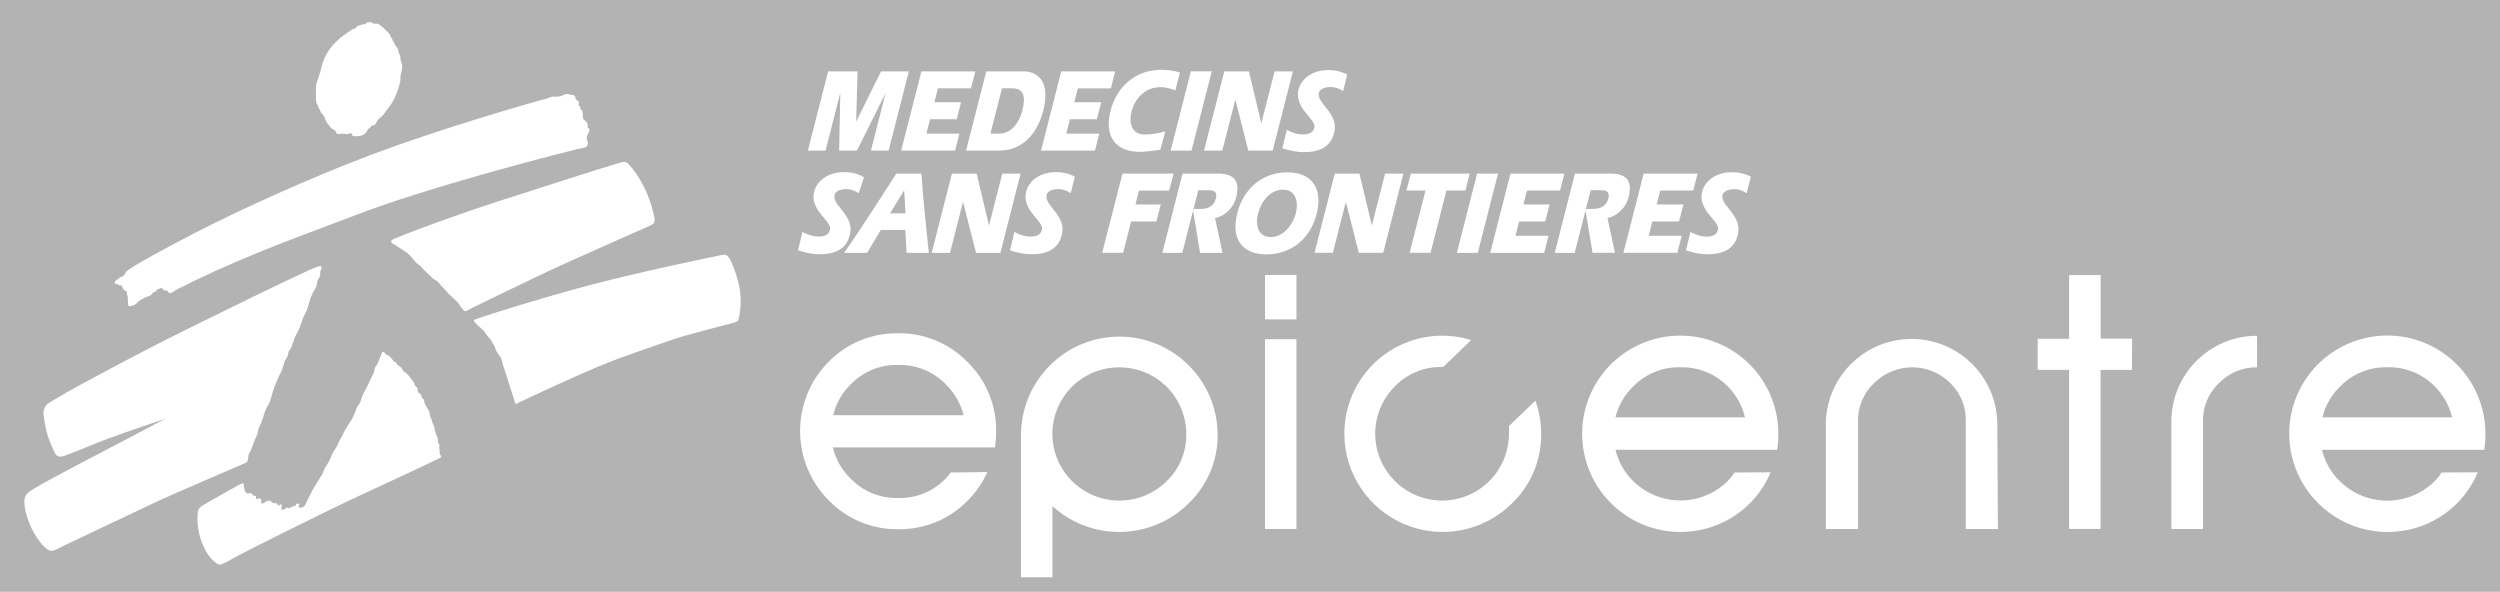
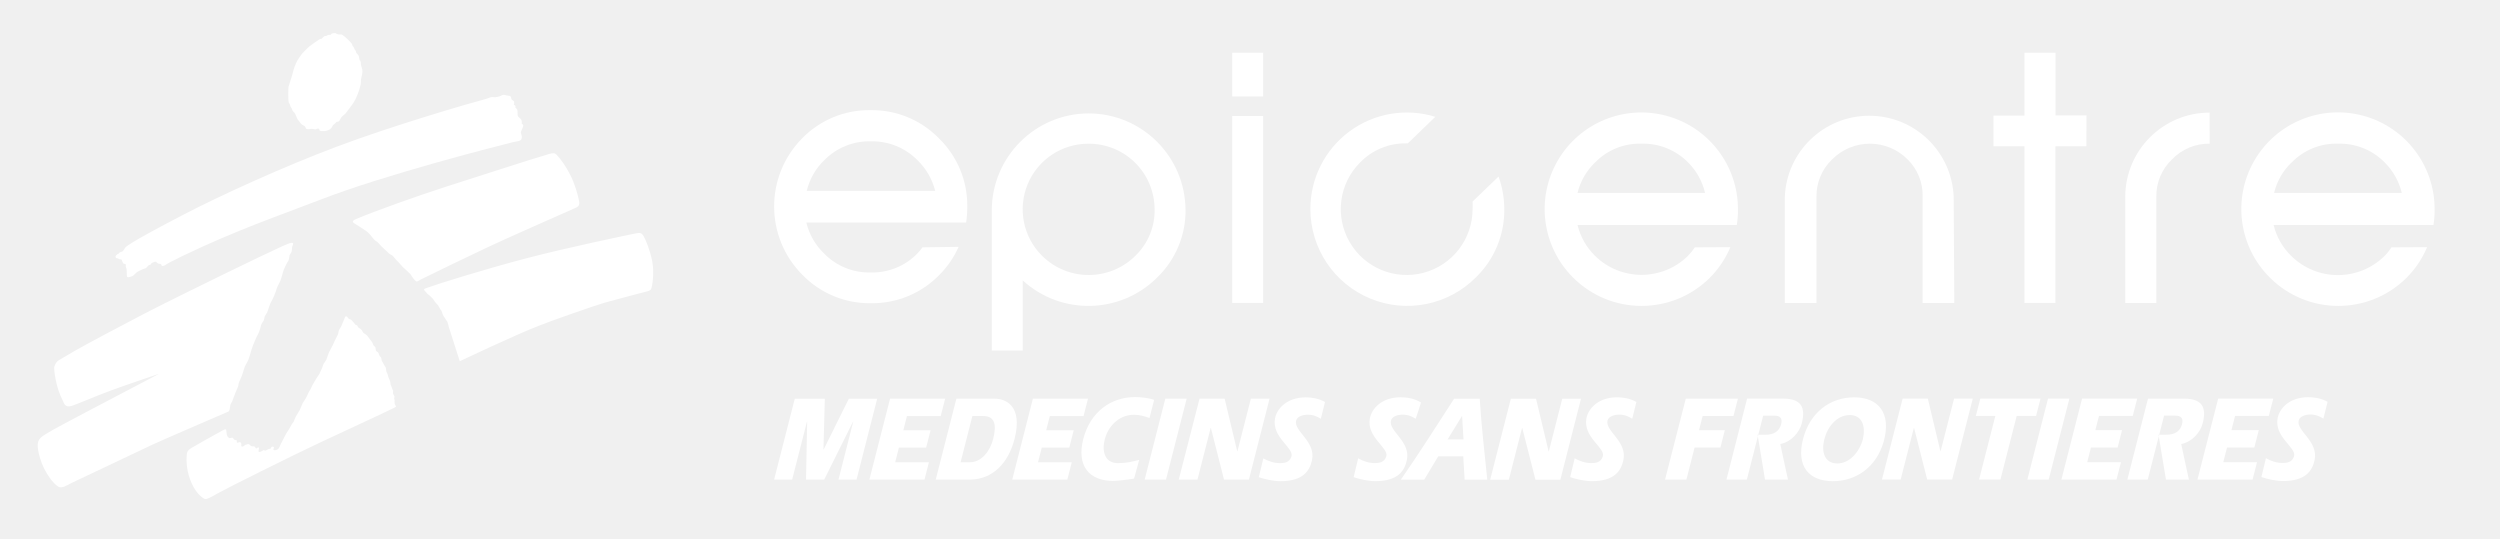
- <svg xmlns="http://www.w3.org/2000/svg" width="134.289mm" height="31.787mm" viewBox="0 0 134.289 31.787" version="1.1" id="svg5" xml:space="preserve">
+ <svg xmlns="http://www.w3.org/2000/svg" width="147.016mm" height="31.639mm" viewBox="0 0 147.016 31.639" version="1.1" id="svg5" xml:space="preserve">
  <defs id="defs2">
    <style id="style236">.cls-1{fill:#191919;}.cls-2{fill:#2d559e;}</style>
  </defs>
-   <g id="layer1" transform="translate(-44.07339,-128.5536)">
-     <rect style="fill:#b3b3b3;stroke-width:0" id="rect234" width="134.289" height="31.787" x="44.073" y="128.554" ry="0" />
-     <g id="g460" transform="translate(-29.21577,12.90014)">
-       <path fill="#ee0000" d="m 85.172,142.23 c 0.286,-0.169 0.93,-0.512 1.007,-0.559 0.123,-0.074 0.197,-0.064 0.201,-0.026 0.016,0.146 0.012,0.454 0.198,0.517 0.054,0.018 0.193,-0.047 0.218,-0.01 0.068,0.101 0.072,0.083 0.09,0.112 0.021,0.037 0.114,0.016 0.134,0.035 0.052,0.047 -0.004,0.109 0.026,0.142 0.048,0.051 0.138,-0.033 0.184,-0.023 0.084,0.016 0.104,0.11 0.09,0.171 -0.023,0.099 0.038,0.175 0.2,0.04 0.085,-0.071 0.09,-0.035 0.163,-0.071 0.043,-0.021 0.115,-0.019 0.146,0.012 0.031,0.03 0.079,0.084 0.125,0.101 0.068,0.025 0.14,-5.5e-4 0.182,0.017 0.063,0.025 0.065,0.118 0.119,0.125 0.053,0.008 0.108,-0.096 0.143,-0.064 0.097,0.091 -0.082,0.248 0.042,0.283 0.067,0.019 0.094,-0.034 0.148,-0.042 0.054,-0.008 0.085,-0.072 0.131,-0.072 0.046,0 0.08,0.055 0.138,0.023 0.048,-0.026 0.086,-0.045 0.13,-0.071 0.065,-0.039 0.133,-0.02 0.17,-0.051 0.046,-0.037 0.012,-0.138 0.146,-0.113 0.139,0.026 -0.022,0.153 0.039,0.205 0.047,0.04 0.162,10e-4 0.199,-0.012 0.076,-0.025 0.145,-0.117 0.17,-0.18 0.031,-0.077 0.147,-0.331 0.192,-0.399 0.046,-0.07 0.162,-0.338 0.223,-0.431 0.062,-0.091 0.307,-0.484 0.331,-0.544 0.023,-0.062 0.111,-0.146 0.134,-0.192 0.023,-0.046 0.073,-0.2 0.135,-0.323 0.062,-0.122 0.23,-0.368 0.246,-0.414 0.015,-0.046 0.145,-0.345 0.191,-0.438 0.046,-0.092 0.208,-0.303 0.246,-0.403 0.038,-0.1 0.145,-0.311 0.145,-0.311 l 0.115,-0.192 c 0,0 0.038,-0.085 0.092,-0.2 0.054,-0.116 0.215,-0.361 0.262,-0.446 0.046,-0.085 0.176,-0.261 0.176,-0.261 l 0.1,-0.222 0.077,-0.169 c 0,0 0.062,-0.2 0.092,-0.254 0.03,-0.053 0.138,-0.184 0.169,-0.253 0.03,-0.07 0.123,-0.377 0.169,-0.469 0.046,-0.092 0.268,-0.491 0.292,-0.568 0.023,-0.076 0.253,-0.491 0.276,-0.575 0.023,-0.085 0.031,-0.2 0.061,-0.255 0.031,-0.053 0.123,-0.192 0.139,-0.23 0.015,-0.038 0.169,-0.407 0.192,-0.46 0.023,-0.054 0.039,-0.154 0.1,-0.154 0.061,0 0.105,0.067 0.146,0.123 0.046,0.066 0.138,0.054 0.192,0.107 0.054,0.054 0.23,0.246 0.238,0.277 0.006,0.031 0.107,0.039 0.13,0.069 0.023,0.031 0.039,0.108 0.069,0.123 0.031,0.015 0.185,0.122 0.215,0.169 0.031,0.046 0.069,0.139 0.108,0.169 0.038,0.031 0.215,0.139 0.237,0.184 0.023,0.046 0.277,0.353 0.307,0.407 0.031,0.054 0.054,0.146 0.077,0.185 0.023,0.038 0.115,0.092 0.123,0.13 0.006,0.039 0.015,0.177 0.038,0.215 0.023,0.039 0.13,0.085 0.145,0.123 0.016,0.038 0.062,0.184 0.085,0.208 0.023,0.023 0.068,0.054 0.084,0.084 0.016,0.031 0.032,0.201 0.054,0.23 0.023,0.031 0.1,0.162 0.122,0.215 0.023,0.053 0.101,0.153 0.116,0.192 0.015,0.038 0.023,0.193 0.038,0.245 0.016,0.054 0.085,0.169 0.092,0.201 0.008,0.03 0.024,0.122 0.024,0.122 l 0.061,0.146 c 0,0 0.069,0.145 0.069,0.2 0,0.053 0.015,0.115 0.023,0.153 0.008,0.039 0.069,0.138 0.069,0.169 0,0.031 0.085,0.208 0.085,0.208 0,0 -0.016,0.153 0,0.192 0.015,0.038 0.084,0.145 0.084,0.184 0,0.039 -0.023,0.139 -0.023,0.139 l 0.038,0.062 c 0,0 -0.023,0.084 -0.008,0.114 0.015,0.03 -0.016,0.1 0.008,0.123 0.023,0.023 0.084,0.186 0.084,0.186 -0.046,0.054 -3.25,1.535 -4.623,2.176 -1.979,0.924 -6.092,2.987 -6.53,3.24 -0.438,0.253 -0.714,0.399 -0.82,0.345 -0.243,-0.126 -0.638,-0.476 -0.909,-1.229 -0.229,-0.634 -0.23,-1.162 -0.211,-1.427 0.015,-0.203 -8.42e-4,-0.355 0.306,-0.532 0.107,-0.062 0.672,-0.379 0.958,-0.548 z m -5.696,-11.344 c -0.016,-0.035 -0.034,-0.095 0.012,-0.138 0.045,-0.044 0.108,-0.103 0.162,-0.116 0.046,-0.012 0.025,-0.091 0.171,-0.112 0.118,-0.017 0.181,-0.16 0.235,-0.253 0.034,-0.06 0.261,-0.21 0.467,-0.337 0.399,-0.248 1.365,-0.791 3.17,-1.729 2.387,-1.24 6.3,-3.019 9.584,-4.254 3.533,-1.329 8.325,-2.723 9.369,-2.996 0.109,-0.028 0.215,-0.091 0.308,-0.107 0.092,-0.016 0.184,0.03 0.399,-0.016 0.215,-0.045 0.246,-0.107 0.323,-0.122 0.077,-0.016 0.184,0.015 0.23,0.03 0.046,0.016 0.184,0.016 0.23,0.046 0.046,0.03 0.061,0.077 0.061,0.138 0,0.061 0.092,0.123 0.092,0.123 0,0 0.08,0.038 0.092,0.092 0.012,0.053 -0.016,0.199 -0.016,0.199 0,0 0.07,-0.005 0.092,0.062 0.023,0.067 0,0.107 0,0.107 0,0 0.093,0.061 0.123,0.138 0.031,0.077 0,0.307 0.031,0.384 0.03,0.077 0.202,0.164 0.23,0.262 0.029,0.097 0.016,0.231 0.016,0.231 0,0 0.107,0.015 0.092,0.122 -0.015,0.108 -0.153,0.354 -0.153,0.415 0,0.062 0.092,0.231 0.061,0.353 -0.031,0.123 -0.092,0.138 -0.128,0.16 -0.037,0.022 -0.337,0.068 -0.471,0.102 -1.284,0.321 -8.033,2.052 -11.933,3.563 -2.505,0.97 -5.233,1.886 -8.693,3.548 -0.093,0.045 -0.319,0.162 -0.319,0.162 0,0 -0.286,0.149 -0.394,0.195 -0.107,0.046 -0.362,0.211 -0.362,0.211 0,0 -0.208,0.122 -0.231,-0.015 -0.015,-0.092 -0.105,-0.05 -0.189,-0.083 -0.071,-0.027 -0.114,-0.087 -0.135,-0.107 -0.046,-0.046 -0.19,0.032 -0.267,0.064 -0.077,0.03 -0.037,0.116 -0.146,0.127 -0.109,0.01 -0.166,0.192 -0.276,0.215 -0.11,0.022 -0.341,0.146 -0.461,0.2 -0.063,0.028 -0.179,0.157 -0.261,0.231 -0.08,0.071 -0.312,0.146 -0.388,0.115 -0.077,-0.031 -8.43e-4,-0.455 -0.088,-0.607 -0.034,-0.059 0,-0.13 -0.015,-0.176 -0.016,-0.046 -0.077,-0.038 -0.123,-0.054 -0.046,-0.016 -0.061,-0.093 -0.092,-0.139 -0.031,-0.046 -0.021,-0.097 -0.072,-0.135 -0.016,-0.012 -0.061,0.004 -0.093,0 -0.032,-0.004 -0.082,-0.052 -0.11,-0.059 -0.048,-0.013 -0.116,-0.005 -0.133,-0.04 z m 14.917,-2.143 c -0.16,-0.096 -0.105,-0.186 0.08,-0.265 1.143,-0.489 4.029,-1.517 5.682,-2.043 1.413,-0.448 5.314,-1.719 6.403,-2.032 0.26,-0.074 0.366,-0.072 0.482,0.051 0.294,0.313 0.581,0.734 0.851,1.258 0.25,0.483 0.464,1.181 0.549,1.62 0.062,0.321 -0.086,0.376 -0.261,0.455 -1.208,0.54 -4.187,1.845 -5.426,2.43 -1.21,0.572 -3.425,1.636 -4.175,2.014 -0.317,0.159 -0.264,0.225 -0.479,-0.021 -0.065,-0.073 -0.169,-0.245 -0.199,-0.292 -0.031,-0.047 -0.446,-0.415 -0.492,-0.461 -0.046,-0.046 -0.276,-0.323 -0.337,-0.368 -0.062,-0.046 -0.262,-0.323 -0.323,-0.354 -0.061,-0.03 -0.166,-0.08 -0.211,-0.126 -0.046,-0.046 -0.127,-0.143 -0.173,-0.173 -0.046,-0.031 -0.15,-0.139 -0.15,-0.139 l -0.142,-0.131 -0.123,-0.139 c 0,0 -0.108,-0.137 -0.184,-0.168 -0.077,-0.031 -0.184,-0.153 -0.215,-0.201 -0.031,-0.045 -0.277,-0.352 -0.4,-0.43 -0.162,-0.101 -0.322,-0.206 -0.48,-0.315 -0.062,-0.046 -0.144,-0.094 -0.277,-0.173 z m 4.396,4.208 c -0.119,-0.118 0.033,-0.135 0.169,-0.188 0.504,-0.194 3.51,-1.135 6.128,-1.824 2.607,-0.686 6.382,-1.469 6.942,-1.582 0.236,-0.049 0.326,-0.012 0.446,0.18 0.139,0.224 0.427,0.967 0.538,1.567 0.141,0.761 0.006,1.537 -0.061,1.721 -0.057,0.154 -0.27,0.165 -0.779,0.302 -0.305,0.084 -1.606,0.418 -2.14,0.573 -0.613,0.178 -3.523,1.196 -4.096,1.438 -1.389,0.53 -4.955,2.221 -4.955,2.221 l -0.686,-2.142 c 0,0 -0.077,-0.349 -0.123,-0.381 -0.046,-0.03 -0.123,-0.2 -0.169,-0.245 -0.046,-0.046 -0.107,-0.215 -0.107,-0.215 0,0 -0.046,-0.184 -0.092,-0.215 -0.046,-0.031 -0.157,-0.296 -0.203,-0.326 -0.047,-0.031 -0.151,-0.165 -0.196,-0.226 -0.047,-0.061 -0.073,-0.138 -0.15,-0.2 -0.076,-0.062 -0.173,-0.185 -0.234,-0.215 -0.062,-0.031 -0.113,-0.125 -0.231,-0.242 z m -6.262,-9.981 c -0.147,0.005 -0.276,0.004 -0.312,-0.04 -0.02,-0.025 0.001,-0.066 -0.034,-0.098 -0.037,-0.032 -0.109,-0.023 -0.133,-0.005 -0.023,0.017 -0.017,0.017 -0.069,0.034 -0.052,0.017 -0.248,-0.052 -0.317,-0.029 -0.069,0.024 -0.216,0.03 -0.265,0.006 -0.05,-0.025 -0.058,-0.16 -0.144,-0.197 -0.045,-0.019 -0.19,-0.098 -0.236,-0.178 -0.046,-0.081 -0.167,-0.201 -0.193,-0.258 -0.026,-0.058 -0.066,-0.149 -0.084,-0.197 -0.018,-0.047 -0.063,-0.144 -0.091,-0.178 -0.029,-0.035 -0.068,-0.065 -0.098,-0.098 -0.03,-0.033 -0.055,-0.142 -0.087,-0.19 -0.016,-0.025 -0.051,-0.073 -0.069,-0.11 -0.018,-0.036 -0.017,-0.079 -0.034,-0.121 -0.018,-0.042 -0.069,-0.103 -0.081,-0.144 -0.012,-0.041 -0.029,-0.312 -0.023,-0.518 0.005,-0.208 8.55e-4,-0.391 0.023,-0.478 0.021,-0.084 0.063,-0.161 0.081,-0.248 0.017,-0.086 0.127,-0.368 0.156,-0.5 0.028,-0.133 0.098,-0.381 0.132,-0.467 0.034,-0.086 0.127,-0.316 0.173,-0.392 0.046,-0.075 0.219,-0.334 0.288,-0.42 0.069,-0.087 0.386,-0.403 0.461,-0.461 0.206,-0.157 0.417,-0.306 0.634,-0.449 0.053,-0.033 0.138,-0.035 0.138,-0.035 l 0.075,-0.075 c 0,0 0.041,-0.046 0.08,-0.075 0.041,-0.028 0.138,-0.028 0.138,-0.028 0,0 0.112,-0.088 0.23,-0.064 0.052,0.012 0.087,-0.08 0.133,-0.092 0.046,-0.012 0.213,-0.034 0.236,-0.012 0.023,0.023 0.052,0.052 0.144,0.069 0.092,0.017 0.172,-0.004 0.207,0.005 0.047,0.013 0.098,0.075 0.133,0.086 0.034,0.012 0.454,0.399 0.512,0.496 0.02,0.034 0.025,0.097 0.035,0.116 0.017,0.033 0.089,0.077 0.114,0.184 0.02,0.085 0.105,0.11 0.116,0.231 0.005,0.073 0.141,0.133 0.178,0.282 0.009,0.036 0.027,0.182 0.039,0.205 0.012,0.024 0.042,0.031 0.059,0.083 0.017,0.052 0.029,0.127 0.023,0.19 -0.006,0.064 0.109,0.3 0.098,0.444 -0.01,0.139 -0.035,0.276 -0.075,0.409 -0.035,0.109 -0.012,0.316 -0.035,0.403 -0.023,0.086 -0.086,0.293 -0.098,0.357 -0.012,0.063 -0.19,0.501 -0.218,0.547 -0.029,0.046 -0.13,0.243 -0.176,0.301 -0.046,0.058 -0.401,0.552 -0.464,0.616 -0.064,0.063 -0.222,0.182 -0.253,0.229 -0.042,0.065 -0.076,0.141 -0.121,0.213 -0.071,0.113 -0.166,0.029 -0.213,0.109 -0.064,0.109 -0.186,0.138 -0.207,0.202 -0.032,0.099 -0.114,0.184 -0.15,0.213 -0.085,0.071 -0.266,0.124 -0.357,0.127 z m -10.344,15.173 c 0,0 -1.515,0.511 -2.12,0.726 -0.574,0.204 -1.201,0.426 -1.624,0.599 -0.513,0.209 -1.42,0.578 -1.635,0.653 -0.337,0.119 -0.481,0.048 -0.573,-0.152 -0.092,-0.199 -0.31,-0.617 -0.433,-1.109 -0.123,-0.491 -0.167,-0.899 -0.174,-1.05 -0.008,-0.152 0.118,-0.422 0.303,-0.523 0.186,-0.102 0.625,-0.37 0.979,-0.574 0.675,-0.388 3.002,-1.629 4.387,-2.345 1.467,-0.76 3.782,-1.881 5.025,-2.496 1.245,-0.614 3.287,-1.582 3.533,-1.689 0.245,-0.108 0.506,-0.231 0.629,-0.231 0.123,0 0.077,0.061 0.077,0.108 0,0.046 -0.042,0.066 -0.058,0.157 -0.016,0.092 -0.004,0.196 -0.035,0.289 -0.031,0.091 -0.111,0.18 -0.126,0.241 -0.016,0.061 -0.028,0.281 -0.089,0.357 -0.061,0.077 -0.28,0.503 -0.326,0.703 -0.046,0.2 -0.149,0.526 -0.195,0.603 -0.046,0.077 -0.192,0.365 -0.208,0.457 -0.015,0.092 -0.115,0.311 -0.145,0.403 -0.031,0.092 -0.215,0.434 -0.245,0.495 -0.031,0.062 -0.154,0.473 -0.185,0.534 -0.03,0.062 -0.153,0.246 -0.153,0.246 l -0.061,0.261 c 0,0 -0.169,0.246 -0.169,0.292 0,0.046 -0.123,0.461 -0.184,0.553 -0.062,0.091 -0.354,0.752 -0.415,0.982 -0.062,0.23 -0.169,0.568 -0.2,0.645 -0.03,0.076 -0.199,0.353 -0.23,0.445 -0.031,0.092 -0.169,0.553 -0.215,0.645 -0.046,0.092 -0.169,0.354 -0.169,0.445 0,0.092 -0.092,0.292 -0.169,0.46 -0.076,0.169 -0.169,0.461 -0.215,0.569 -0.046,0.107 -0.108,0.182 -0.123,0.244 -0.015,0.061 -0.03,0.232 -0.046,0.278 -0.014,0.041 -0.03,0.082 -0.047,0.123 -0.076,0.037 -4.208,1.812 -4.791,2.089 -0.584,0.276 -4.776,2.263 -5.037,2.386 -0.261,0.123 -0.609,0.39 -0.86,0.22 -0.332,-0.226 -0.647,-0.698 -0.861,-1.116 -0.178,-0.349 -0.371,-0.932 -0.4,-1.351 -0.035,-0.529 0.186,-0.626 0.962,-1.076 0.381,-0.22 3.397,-1.811 4.365,-2.312 0.275,-0.141 2.258,-1.185 2.258,-1.185 z" id="path2805" style="fill:#ffffff;fill-rule:evenodd;stroke-width:0.282" />
-       <g id="g3002" transform="matrix(2.408122,0,0,2.408122,-208.9657,-283.0425)" style="fill:#ffffff">
+   <g id="layer1" transform="translate(-44.30297,-128.6628)">
+     <path fill="#ee0000" d="m 56.471,154.488 c 0.269,-0.159 0.875,-0.482 0.947,-0.526 0.116,-0.069 0.185,-0.06 0.189,-0.025 0.015,0.137 0.011,0.427 0.186,0.486 0.05,0.017 0.182,-0.044 0.205,-0.01 0.064,0.095 0.068,0.078 0.085,0.105 0.02,0.035 0.108,0.015 0.126,0.033 0.049,0.044 -0.004,0.102 0.025,0.133 0.045,0.048 0.13,-0.031 0.173,-0.022 0.079,0.015 0.098,0.103 0.085,0.16 -0.022,0.093 0.035,0.164 0.188,0.038 0.08,-0.067 0.085,-0.033 0.154,-0.067 0.041,-0.02 0.108,-0.018 0.137,0.011 0.029,0.029 0.075,0.079 0.118,0.095 0.064,0.024 0.132,-5.2e-4 0.171,0.016 0.06,0.024 0.061,0.111 0.112,0.118 0.05,0.008 0.102,-0.09 0.134,-0.06 0.091,0.086 -0.077,0.233 0.039,0.266 0.063,0.018 0.089,-0.032 0.139,-0.04 0.05,-0.008 0.08,-0.067 0.123,-0.067 0.043,0 0.075,0.051 0.13,0.021 0.045,-0.024 0.081,-0.042 0.123,-0.067 0.061,-0.037 0.125,-0.018 0.16,-0.048 0.043,-0.035 0.011,-0.129 0.137,-0.106 0.131,0.024 -0.021,0.144 0.037,0.193 0.045,0.037 0.152,9.4e-4 0.187,-0.011 0.071,-0.023 0.136,-0.11 0.16,-0.17 0.029,-0.072 0.138,-0.311 0.181,-0.375 0.044,-0.066 0.152,-0.318 0.209,-0.405 0.058,-0.086 0.289,-0.455 0.311,-0.512 0.021,-0.058 0.105,-0.138 0.126,-0.181 0.022,-0.043 0.069,-0.188 0.127,-0.304 0.058,-0.115 0.217,-0.346 0.232,-0.39 0.014,-0.043 0.136,-0.325 0.18,-0.412 0.044,-0.087 0.195,-0.285 0.232,-0.379 0.036,-0.094 0.137,-0.293 0.137,-0.293 l 0.108,-0.18 c 0,0 0.036,-0.08 0.086,-0.188 0.051,-0.109 0.203,-0.339 0.246,-0.419 0.043,-0.08 0.166,-0.246 0.166,-0.246 l 0.094,-0.209 0.072,-0.159 c 0,0 0.058,-0.188 0.087,-0.239 0.029,-0.05 0.13,-0.173 0.159,-0.238 0.029,-0.066 0.115,-0.355 0.159,-0.441 0.043,-0.087 0.252,-0.462 0.274,-0.535 0.021,-0.072 0.238,-0.462 0.26,-0.541 0.022,-0.08 0.029,-0.188 0.057,-0.239 0.029,-0.05 0.116,-0.181 0.13,-0.217 0.014,-0.036 0.159,-0.383 0.181,-0.433 0.022,-0.05 0.036,-0.145 0.094,-0.145 0.058,0 0.099,0.062 0.137,0.116 0.043,0.062 0.13,0.051 0.181,0.101 0.05,0.051 0.216,0.232 0.224,0.26 0.006,0.029 0.1,0.036 0.122,0.065 0.022,0.029 0.037,0.102 0.065,0.116 0.029,0.014 0.174,0.115 0.202,0.159 0.029,0.043 0.065,0.131 0.102,0.159 0.036,0.029 0.202,0.13 0.223,0.173 0.022,0.043 0.26,0.332 0.289,0.383 0.029,0.05 0.051,0.138 0.072,0.174 0.022,0.035 0.108,0.086 0.116,0.123 0.006,0.036 0.014,0.166 0.036,0.202 0.021,0.036 0.122,0.08 0.137,0.116 0.015,0.036 0.058,0.173 0.08,0.195 0.021,0.021 0.064,0.051 0.079,0.079 0.015,0.029 0.03,0.189 0.051,0.217 0.021,0.029 0.094,0.152 0.115,0.203 0.022,0.05 0.095,0.144 0.109,0.18 0.014,0.036 0.021,0.181 0.036,0.231 0.015,0.051 0.079,0.159 0.086,0.189 0.007,0.028 0.022,0.115 0.022,0.115 l 0.058,0.137 c 0,0 0.065,0.137 0.065,0.188 0,0.05 0.014,0.108 0.021,0.144 0.007,0.037 0.065,0.129 0.065,0.159 0,0.029 0.079,0.195 0.079,0.195 0,0 -0.015,0.144 0,0.18 0.014,0.036 0.079,0.137 0.079,0.173 0,0.036 -0.021,0.131 -0.021,0.131 l 0.036,0.058 c 0,0 -0.022,0.079 -0.007,0.108 0.014,0.029 -0.015,0.094 0.007,0.116 0.021,0.022 0.079,0.174 0.079,0.174 -0.044,0.051 -3.056,1.444 -4.348,2.046 -1.861,0.869 -5.73,2.809 -6.142,3.047 -0.412,0.238 -0.671,0.376 -0.771,0.324 -0.228,-0.118 -0.6,-0.448 -0.855,-1.156 -0.215,-0.597 -0.216,-1.093 -0.198,-1.342 0.014,-0.191 -7.92e-4,-0.334 0.288,-0.5 0.101,-0.058 0.632,-0.357 0.901,-0.516 z m -5.358,-10.67 c -0.015,-0.033 -0.032,-0.09 0.011,-0.13 0.043,-0.041 0.101,-0.097 0.152,-0.109 0.043,-0.011 0.024,-0.085 0.16,-0.105 0.111,-0.016 0.171,-0.15 0.221,-0.238 0.032,-0.056 0.245,-0.198 0.439,-0.317 0.375,-0.233 1.284,-0.744 2.982,-1.626 2.245,-1.166 5.926,-2.84 9.014,-4.001 3.323,-1.25 7.83,-2.561 8.812,-2.818 0.102,-0.026 0.202,-0.086 0.289,-0.1 0.086,-0.015 0.173,0.029 0.375,-0.015 0.203,-0.042 0.231,-0.101 0.304,-0.115 0.072,-0.015 0.173,0.014 0.217,0.029 0.043,0.015 0.173,0.015 0.217,0.044 0.044,0.028 0.058,0.072 0.058,0.13 0,0.057 0.087,0.115 0.087,0.115 0,0 0.075,0.036 0.087,0.087 0.011,0.05 -0.015,0.187 -0.015,0.187 0,0 0.066,-0.005 0.086,0.058 0.021,0.063 0,0.101 0,0.101 0,0 0.087,0.057 0.116,0.13 0.029,0.072 0,0.289 0.029,0.361 0.029,0.072 0.19,0.154 0.217,0.246 0.028,0.091 0.015,0.217 0.015,0.217 0,0 0.101,0.014 0.086,0.115 -0.014,0.102 -0.144,0.333 -0.144,0.391 0,0.058 0.087,0.217 0.058,0.332 -0.029,0.116 -0.086,0.13 -0.12,0.15 -0.035,0.021 -0.317,0.064 -0.443,0.096 -1.208,0.302 -7.556,1.931 -11.224,3.352 -2.356,0.912 -4.922,1.774 -8.177,3.337 -0.087,0.042 -0.3,0.152 -0.3,0.152 0,0 -0.269,0.141 -0.37,0.184 -0.101,0.043 -0.341,0.199 -0.341,0.199 0,0 -0.195,0.115 -0.217,-0.014 -0.014,-0.087 -0.098,-0.047 -0.178,-0.078 -0.066,-0.025 -0.107,-0.081 -0.127,-0.101 -0.043,-0.043 -0.179,0.03 -0.251,0.06 -0.072,0.028 -0.035,0.11 -0.138,0.119 -0.102,0.01 -0.156,0.181 -0.26,0.202 -0.104,0.021 -0.321,0.137 -0.433,0.188 -0.059,0.026 -0.169,0.147 -0.246,0.217 -0.075,0.067 -0.293,0.137 -0.365,0.108 -0.072,-0.029 -7.93e-4,-0.428 -0.083,-0.571 -0.032,-0.056 0,-0.123 -0.014,-0.166 -0.015,-0.043 -0.072,-0.036 -0.116,-0.05 -0.043,-0.015 -0.058,-0.088 -0.086,-0.13 -0.029,-0.043 -0.02,-0.091 -0.067,-0.127 -0.015,-0.011 -0.058,0.004 -0.088,0 -0.03,-0.004 -0.077,-0.049 -0.103,-0.056 -0.046,-0.012 -0.11,-0.005 -0.125,-0.037 z m 14.031,-2.016 c -0.15,-0.09 -0.099,-0.174 0.076,-0.249 1.075,-0.46 3.789,-1.427 5.345,-1.922 1.329,-0.421 4.999,-1.617 6.022,-1.911 0.245,-0.07 0.344,-0.067 0.453,0.048 0.277,0.294 0.546,0.691 0.8,1.183 0.235,0.454 0.437,1.111 0.516,1.524 0.058,0.302 -0.081,0.354 -0.245,0.428 -1.136,0.508 -3.938,1.735 -5.103,2.286 -1.138,0.538 -3.221,1.539 -3.927,1.894 -0.298,0.15 -0.248,0.212 -0.451,-0.02 -0.061,-0.069 -0.159,-0.231 -0.187,-0.274 -0.029,-0.044 -0.419,-0.39 -0.463,-0.434 -0.043,-0.044 -0.26,-0.304 -0.317,-0.347 -0.059,-0.044 -0.246,-0.303 -0.304,-0.333 -0.058,-0.029 -0.156,-0.076 -0.199,-0.119 -0.044,-0.044 -0.119,-0.134 -0.163,-0.163 -0.044,-0.029 -0.141,-0.13 -0.141,-0.13 l -0.133,-0.123 -0.116,-0.13 c 0,0 -0.101,-0.129 -0.173,-0.158 -0.072,-0.029 -0.173,-0.144 -0.202,-0.189 -0.029,-0.042 -0.26,-0.331 -0.376,-0.404 -0.152,-0.095 -0.303,-0.194 -0.451,-0.296 -0.058,-0.043 -0.135,-0.088 -0.26,-0.163 z m 4.134,3.958 c -0.112,-0.111 0.031,-0.127 0.159,-0.177 0.474,-0.183 3.302,-1.068 5.764,-1.716 2.452,-0.645 6.003,-1.381 6.53,-1.488 0.222,-0.046 0.307,-0.011 0.42,0.17 0.13,0.21 0.402,0.91 0.506,1.474 0.133,0.715 0.006,1.445 -0.058,1.618 -0.054,0.145 -0.254,0.155 -0.732,0.284 -0.287,0.079 -1.511,0.394 -2.013,0.539 -0.577,0.168 -3.314,1.125 -3.853,1.352 -1.307,0.498 -4.661,2.089 -4.661,2.089 l -0.645,-2.015 c 0,0 -0.072,-0.328 -0.116,-0.358 -0.044,-0.029 -0.116,-0.188 -0.159,-0.231 -0.043,-0.044 -0.101,-0.202 -0.101,-0.202 0,0 -0.043,-0.173 -0.087,-0.202 -0.044,-0.029 -0.148,-0.278 -0.191,-0.307 -0.044,-0.029 -0.142,-0.155 -0.184,-0.213 -0.044,-0.058 -0.069,-0.13 -0.141,-0.188 -0.072,-0.058 -0.162,-0.174 -0.22,-0.202 -0.058,-0.029 -0.107,-0.118 -0.217,-0.228 z m -5.89,-9.388 c -0.139,0.005 -0.26,0.004 -0.293,-0.038 -0.019,-0.024 10e-4,-0.062 -0.032,-0.092 -0.035,-0.03 -0.103,-0.022 -0.125,-0.005 -0.022,0.016 -0.016,0.016 -0.065,0.032 -0.049,0.016 -0.233,-0.049 -0.298,-0.028 -0.065,0.022 -0.203,0.028 -0.249,0.006 -0.047,-0.024 -0.055,-0.15 -0.135,-0.185 -0.043,-0.018 -0.179,-0.092 -0.222,-0.168 -0.044,-0.076 -0.157,-0.189 -0.181,-0.243 -0.025,-0.054 -0.062,-0.141 -0.079,-0.186 -0.017,-0.044 -0.059,-0.135 -0.086,-0.168 -0.027,-0.033 -0.064,-0.061 -0.092,-0.092 -0.029,-0.031 -0.052,-0.134 -0.081,-0.179 -0.015,-0.023 -0.048,-0.069 -0.065,-0.103 -0.017,-0.034 -0.016,-0.074 -0.032,-0.114 -0.016,-0.04 -0.065,-0.097 -0.076,-0.135 -0.011,-0.038 -0.027,-0.293 -0.022,-0.487 0.005,-0.195 8.04e-4,-0.368 0.022,-0.45 0.02,-0.079 0.06,-0.152 0.076,-0.233 0.016,-0.081 0.119,-0.346 0.146,-0.471 0.026,-0.125 0.092,-0.358 0.125,-0.439 0.032,-0.081 0.119,-0.298 0.163,-0.368 0.043,-0.07 0.206,-0.314 0.27,-0.395 0.065,-0.082 0.363,-0.379 0.434,-0.434 0.194,-0.147 0.393,-0.288 0.596,-0.422 0.05,-0.031 0.13,-0.033 0.13,-0.033 l 0.07,-0.071 c 0,0 0.038,-0.043 0.076,-0.07 0.038,-0.026 0.13,-0.026 0.13,-0.026 0,0 0.105,-0.083 0.216,-0.06 0.049,0.011 0.082,-0.076 0.125,-0.086 0.043,-0.011 0.2,-0.032 0.222,-0.011 0.022,0.022 0.049,0.049 0.136,0.065 0.087,0.016 0.162,-0.004 0.195,0.005 0.045,0.012 0.092,0.07 0.125,0.081 0.032,0.011 0.427,0.376 0.482,0.466 0.019,0.032 0.024,0.091 0.033,0.109 0.016,0.031 0.084,0.073 0.108,0.173 0.019,0.08 0.098,0.104 0.109,0.217 0.005,0.068 0.133,0.125 0.168,0.265 0.009,0.034 0.026,0.172 0.036,0.193 0.011,0.022 0.04,0.029 0.056,0.078 0.016,0.049 0.027,0.12 0.022,0.179 -0.006,0.06 0.102,0.282 0.092,0.417 -0.01,0.13 -0.033,0.26 -0.07,0.385 -0.033,0.102 -0.011,0.297 -0.033,0.379 -0.021,0.081 -0.081,0.276 -0.092,0.336 -0.011,0.06 -0.179,0.471 -0.206,0.514 -0.027,0.043 -0.123,0.229 -0.166,0.283 -0.043,0.054 -0.377,0.519 -0.436,0.58 -0.06,0.059 -0.209,0.171 -0.238,0.216 -0.04,0.061 -0.072,0.133 -0.114,0.2 -0.067,0.106 -0.156,0.027 -0.201,0.102 -0.06,0.103 -0.175,0.13 -0.195,0.19 -0.03,0.093 -0.107,0.173 -0.141,0.2 -0.08,0.067 -0.251,0.116 -0.336,0.119 z m -9.73,14.272 c 0,0 -1.425,0.481 -1.994,0.683 -0.54,0.192 -1.13,0.4 -1.528,0.564 -0.482,0.196 -1.335,0.544 -1.538,0.615 -0.317,0.112 -0.452,0.045 -0.539,-0.143 -0.087,-0.187 -0.292,-0.581 -0.407,-1.043 -0.115,-0.462 -0.157,-0.845 -0.164,-0.988 -0.007,-0.143 0.111,-0.397 0.285,-0.492 0.174,-0.096 0.588,-0.348 0.92,-0.54 0.635,-0.365 2.823,-1.532 4.127,-2.206 1.38,-0.715 3.557,-1.769 4.727,-2.347 1.171,-0.578 3.092,-1.488 3.324,-1.589 0.231,-0.101 0.476,-0.217 0.592,-0.217 0.115,0 0.072,0.058 0.072,0.101 0,0.044 -0.04,0.062 -0.054,0.148 -0.015,0.087 -0.004,0.185 -0.033,0.272 -0.029,0.086 -0.105,0.169 -0.119,0.226 -0.015,0.058 -0.026,0.264 -0.084,0.336 -0.058,0.072 -0.263,0.473 -0.307,0.661 -0.043,0.188 -0.141,0.495 -0.184,0.567 -0.043,0.072 -0.181,0.343 -0.195,0.43 -0.014,0.087 -0.108,0.293 -0.137,0.379 -0.029,0.087 -0.202,0.408 -0.231,0.466 -0.029,0.058 -0.145,0.444 -0.174,0.502 -0.029,0.058 -0.144,0.231 -0.144,0.231 l -0.058,0.246 c 0,0 -0.159,0.232 -0.159,0.275 0,0.044 -0.116,0.434 -0.173,0.521 -0.058,0.086 -0.333,0.707 -0.39,0.924 -0.058,0.216 -0.159,0.535 -0.188,0.607 -0.029,0.072 -0.187,0.332 -0.216,0.419 -0.029,0.087 -0.159,0.52 -0.203,0.606 -0.043,0.087 -0.159,0.333 -0.159,0.419 0,0.087 -0.086,0.275 -0.159,0.433 -0.072,0.159 -0.159,0.434 -0.202,0.535 -0.044,0.101 -0.102,0.172 -0.116,0.23 -0.014,0.058 -0.028,0.218 -0.043,0.261 -0.014,0.039 -0.028,0.077 -0.044,0.116 -0.072,0.035 -3.958,1.704 -4.507,1.964 -0.549,0.26 -4.492,2.129 -4.738,2.245 -0.245,0.116 -0.573,0.367 -0.809,0.207 -0.312,-0.213 -0.609,-0.656 -0.81,-1.05 -0.167,-0.328 -0.349,-0.876 -0.376,-1.271 -0.033,-0.497 0.175,-0.589 0.905,-1.012 0.358,-0.207 3.195,-1.703 4.105,-2.175 0.258,-0.133 2.124,-1.115 2.124,-1.115 z" id="path2805" style="fill:#ffffff;fill-rule:evenodd;stroke-width:0.265" />
+     <g id="g1606" transform="translate(0.5291666)">
+       <g id="g3002" transform="matrix(2.597515,0,0,2.597515,-261.5137,-314.2223)" style="fill:#ffffff">
        <path class="cls-1" d="m 144.371,175.241 a 2.101,2.101 0 0 1 -0.643,1.545 2.204,2.204 0 0 1 -3.043,0.066 v 1.587 h -0.701 v -3.175 a 2.199,2.199 0 0 1 2.193,-2.193 2.196,2.196 0 0 1 2.193,2.188 z m -0.701,0 a 1.487,1.487 0 0 0 -1.492,-1.484 1.484,1.484 0 0 0 -1.058,2.535 1.5,1.5 0 0 0 2.117,0 1.426,1.426 0 0 0 0.434,-1.05 z" id="path242-1" style="fill:#ffffff;stroke-width:0.265" />
        <path class="cls-1" d="m 146.128,172.687 h -0.701 v -0.99 h 0.701 z m 0,4.675 h -0.701 v -4.233 h 0.701 z" id="path244-2" style="fill:#ffffff;stroke-width:0.265" />
        <path class="cls-1" d="m 161.775,177.363 h -0.717 v -2.405 a 1.14,1.14 0 0 0 -0.341,-0.847 1.204,1.204 0 0 0 -1.707,0 1.14,1.14 0 0 0 -0.355,0.847 v 2.405 h -0.717 v -2.402 a 1.913,1.913 0 0 1 3.823,0 z" id="path246-7" style="fill:#ffffff;stroke-width:0.265" />
        <path class="cls-1" d="m 164.765,173.814 h -0.701 v 3.548 h -0.701 v -3.548 h -0.701 v -0.693 h 0.701 v -1.423 h 0.704 v 1.418 h 0.701 z" id="path248-0" style="fill:#ffffff;stroke-width:0.265" />
        <path class="cls-1" d="m 167.556,173.756 a 1.159,1.159 0 0 0 -0.852,0.355 1.14,1.14 0 0 0 -0.355,0.847 v 2.405 h -0.704 v -2.402 a 1.91,1.91 0 0 1 1.91,-1.908 z" id="path250-9" style="fill:#ffffff;stroke-width:0.265" />
        <path class="cls-1" d="m 138.415,176.103 a 1.212,1.212 0 0 1 -0.116,0.14 1.421,1.421 0 0 1 -1.058,0.429 1.421,1.421 0 0 1 -1.058,-0.434 1.434,1.434 0 0 1 -0.397,-0.696 h 3.617 a 2.31,2.31 0 0 0 0.026,-0.355 2.117,2.117 0 0 0 -0.64,-1.55 2.117,2.117 0 0 0 -1.55,-0.64 2.117,2.117 0 0 0 -1.548,0.638 2.193,2.193 0 0 0 0.005,3.09 2.117,2.117 0 0 0 1.55,0.643 2.117,2.117 0 0 0 1.548,-0.638 2.098,2.098 0 0 0 0.439,-0.638 z m -2.225,-1.971 a 1.426,1.426 0 0 1 1.058,-0.429 1.437,1.437 0 0 1 1.058,0.431 1.463,1.463 0 0 1 0.397,0.691 h -2.908 a 1.431,1.431 0 0 1 0.394,-0.693 z" id="path252-3" style="fill:#ffffff;stroke-width:0.265" />
        <path class="cls-1" d="m 155.901,176.103 a 1.246,1.246 0 0 1 -0.156,0.193 1.5,1.5 0 0 1 -2.103,0 1.453,1.453 0 0 1 -0.397,-0.699 h 3.606 a 2.058,2.058 0 0 0 0.026,-0.355 2.188,2.188 0 1 0 -3.733,1.545 2.193,2.193 0 0 0 3.101,0 2.167,2.167 0 0 0 0.46,-0.688 z m -2.262,-1.918 a 1.405,1.405 0 0 1 1.058,-0.429 1.429,1.429 0 0 1 1.058,0.431 1.45,1.45 0 0 1 0.378,0.685 H 153.245 a 1.421,1.421 0 0 1 0.394,-0.688 z" id="path254-6" style="fill:#ffffff;stroke-width:0.265" />
        <path class="cls-1" d="m 171.671,176.103 a 1.095,1.095 0 0 1 -0.153,0.193 1.505,1.505 0 0 1 -2.117,0 1.453,1.453 0 0 1 -0.397,-0.699 h 3.619 a 2.058,2.058 0 0 0 0.026,-0.355 2.188,2.188 0 1 0 -3.731,1.545 2.193,2.193 0 0 0 3.101,0 2.167,2.167 0 0 0 0.46,-0.688 z m -2.262,-1.918 a 1.405,1.405 0 0 1 1.058,-0.429 1.423,1.423 0 0 1 1.058,0.431 1.455,1.455 0 0 1 0.381,0.685 h -2.892 a 1.421,1.421 0 0 1 0.394,-0.688 z" id="path256-0" style="fill:#ffffff;stroke-width:0.265" />
        <path class="cls-2" d="m 150.869,175.066 a 1.294,1.294 0 0 1 0,0.175 1.492,1.492 0 1 1 -2.548,-1.058 1.421,1.421 0 0 1 1.045,-0.434 h 0.037 l 0.622,-0.601 a 2.183,2.183 0 0 0 -2.828,2.093 2.193,2.193 0 0 0 3.744,1.545 2.117,2.117 0 0 0 0.646,-1.548 2.178,2.178 0 0 0 -0.13,-0.738 z" id="path258-6" style="fill:#ffffff;stroke-width:0.265" />
      </g>
-       <path fill="#000000" d="m 127.126,124.977 h 0.985 l -1.085,4.259 h -1.309 l -0.693,-2.722 h -0.011 l -0.694,2.722 h -0.983 l 1.087,-4.259 h 1.326 l 0.662,2.77 h 0.01 l 0.707,-2.771 z m 2.379,1.144 c -0.141,0.551 1.045,1.089 0.834,2.084 -0.122,0.581 -0.494,1.109 -1.659,1.106 -0.365,-9.2e-4 -0.823,-0.1 -1.139,-0.211 l 0.238,-0.99 c 0.264,0.149 0.562,0.25 0.877,0.25 0.185,0 0.509,-0.018 0.604,-0.358 0.129,-0.456 -1.053,-1.006 -0.864,-1.998 0.097,-0.505 0.616,-1.104 1.616,-1.104 0.281,0 0.663,0.049 1.012,0.245 -0.005,0.042 -0.219,0.884 -0.219,0.884 -0.215,-0.134 -0.41,-0.225 -0.742,-0.217 -0.173,0.005 -0.499,0.083 -0.558,0.307 z m -11.386,0 c -0.141,0.564 1.046,1.089 0.835,2.084 -0.122,0.581 -0.493,1.109 -1.661,1.106 -0.363,-9.2e-4 -0.823,-0.1 -1.138,-0.211 l 0.238,-0.99 c 0.262,0.149 0.562,0.25 0.876,0.25 0.184,0 0.509,-0.018 0.604,-0.358 0.127,-0.456 -1.053,-1.006 -0.864,-1.998 0.096,-0.505 0.616,-1.104 1.616,-1.104 0.28,0 0.7,0.039 1.072,0.277 -0.005,0.042 -0.28,0.853 -0.28,0.853 -0.216,-0.134 -0.411,-0.225 -0.742,-0.217 -0.173,0.005 -0.501,0.083 -0.557,0.307 z m 28.864,1.626 0.708,-2.769 h 0.984 l -1.086,4.255 h -1.311 l -0.69,-2.719 h -0.01 l -0.695,2.719 h -0.983 l 1.087,-4.255 h 1.326 l 0.661,2.769 z m -12.512,-1.857 -0.19,0.747 h 1.357 l -0.232,0.912 h -1.358 l -0.43,1.684 h -1.124 l 1.09,-4.256 h 2.743 l -0.235,0.913 z m 17.768,-0.913 -0.235,0.911 h -1.019 l -0.854,3.344 h -1.123 l 0.854,-3.344 h -1.024 l 0.234,-0.911 z m 0.394,0 h 1.123 l -1.087,4.258 h -1.123 z m 3.661,2.571 h -1.403 l -0.197,0.772 h 1.776 l -0.235,0.916 h -2.898 l 1.087,-4.258 h 2.899 l -0.234,0.911 h -1.775 l -0.191,0.747 h 1.403 z m 7.188,0 h -1.437 l -0.197,0.771 h 1.775 l -0.234,0.915 h -2.898 l 1.089,-4.256 h 2.897 l -0.234,0.911 h -1.774 l -0.191,0.747 1.438,-6.1e-4 z m 2.334,-1.427 c -0.154,0.541 1.045,1.089 0.834,2.084 -0.122,0.582 -0.494,1.109 -1.661,1.107 -0.364,-6.2e-4 -0.823,-0.1 -1.137,-0.21 l 0.239,-0.99 c 0.262,0.149 0.561,0.25 0.875,0.25 0.186,0 0.509,-0.017 0.605,-0.358 0.128,-0.457 -1.052,-1.006 -0.864,-1.998 0.096,-0.505 0.617,-1.102 1.616,-1.102 0.282,0 0.663,0.048 1.012,0.244 -0.005,0.043 -0.221,0.884 -0.221,0.884 -0.214,-0.133 -0.409,-0.224 -0.741,-0.216 -0.174,0.005 -0.494,0.085 -0.557,0.306 z m -27.262,1.243 c 0.014,0.09 0.405,1.872 0.405,1.872 h -1.207 l -0.39,-2.359 0.366,-6.1e-4 h 0.031 c 0.493,0.008 0.754,-0.214 0.84,-0.551 0.115,-0.452 -0.231,-0.452 -0.393,-0.452 h -0.551 l -0.858,3.363 h -1.073 l 1.086,-4.258 h 1.904 c 0.94,0.003 1.188,0.456 0.972,1.298 -0.121,0.479 -0.562,0.985 -1.131,1.089 z m 21.082,-0.002 c 0.014,0.09 0.405,1.872 0.405,1.872 h -1.207 l -0.391,-2.359 h 0.397 c 0.494,0.007 0.753,-0.215 0.839,-0.551 0.115,-0.453 -0.232,-0.453 -0.393,-0.453 h -0.551 l -0.86,3.364 h -1.072 l 1.085,-4.258 h 1.903 c 0.941,0 1.189,0.453 0.974,1.296 -0.122,0.479 -0.563,0.985 -1.131,1.089 z m -27.531,-3.62 h -2.896 l 1.086,-4.255 2.897,6.2e-4 -0.232,0.913 h -1.775 l -0.191,0.747 h 1.447 l -0.232,0.912 h -1.448 l -0.197,0.771 h 1.775 z m -7.512,3.1e-4 h -2.897 l 1.087,-4.255 h 2.897 l -0.233,0.912 h -1.776 l -0.191,0.747 h 1.434 l -0.233,0.912 h -1.433 l -0.197,0.772 h 1.775 z m 9.938,0.07 c -1.281,0 -1.951,-0.792 -1.587,-2.209 0.365,-1.409 1.443,-2.2 2.723,-2.2 0.314,0 0.738,0.049 1.002,0.147 l -0.243,0.956 c -0.257,-0.095 -0.518,-0.172 -0.809,-0.172 -0.875,0 -1.393,0.707 -1.539,1.277 -0.171,0.658 0.002,1.268 0.693,1.268 0.443,0 0.784,-0.082 1.114,-0.172 l -0.27,0.985 c -0.318,0.055 -0.879,0.121 -1.083,0.121 z m 2.762,-0.07 h -1.122 l 1.086,-4.256 h 1.123 l -1.087,4.256 z m -18.881,-3.042 -0.777,3.042 h -0.95 l 1.087,-4.253 h 1.58 l -0.072,2.673 h 0.01 l 1.325,-2.673 h 1.491 l -1.084,4.253 h -0.95 l 0.776,-3.049 h -0.01 l -1.517,3.05 -0.956,-9.1e-4 0.06,-3.042 z m 20.535,3.042 h -0.985 l 1.092,-4.255 1.321,6.2e-4 0.662,2.769 h 0.01 l 0.708,-2.769 h 0.983 l -1.085,4.255 h -1.31 l -0.691,-2.717 h -0.011 z m 5.188,-3.107 c -0.144,0.561 1.046,1.088 0.835,2.085 -0.124,0.58 -0.494,1.108 -1.66,1.106 -0.364,-9.2e-4 -0.824,-0.1 -1.139,-0.211 l 0.239,-0.989 c 0.262,0.148 0.562,0.25 0.876,0.25 0.185,0 0.509,-0.016 0.605,-0.358 0.128,-0.456 -1.053,-1.006 -0.865,-1.998 0.097,-0.504 0.617,-1.103 1.617,-1.103 0.28,0 0.663,0.048 1.011,0.244 -0.005,0.043 -0.219,0.884 -0.219,0.884 -0.214,-0.133 -0.41,-0.224 -0.742,-0.216 -0.172,0.005 -0.499,0.083 -0.557,0.307 z m -22.698,4.343 h 1.348 c 0.084,1.395 0.255,2.843 0.396,4.258 h -1.191 l -0.072,-1.23 h -1.316 l -0.737,1.23 h -1.231 c 0.966,-1.388 1.879,-2.829 2.803,-4.258 z m -0.34,2.136 0.749,-1.22 h 0.011 l 0.073,1.22 z m 21.345,-2.204 c 1.267,0 1.966,0.825 1.55,2.323 -0.396,1.382 -1.481,2.085 -2.673,2.085 -1.269,0 -1.932,-0.792 -1.571,-2.208 0.36,-1.409 1.427,-2.201 2.694,-2.201 z m 0.455,2.201 c -0.184,0.677 -0.702,1.276 -1.342,1.276 -0.678,0 -0.853,-0.612 -0.686,-1.268 0.167,-0.658 0.657,-1.277 1.336,-1.277 0.653,0 0.849,0.585 0.692,1.269 z m -13.572,-5.499 c -0.317,1.238 -1.133,2.131 -2.363,2.131 h -1.78 l 1.086,-4.256 h 2.017 c 0.524,0 1.499,0.325 1.04,2.124 z m -1.123,0 c -0.161,0.625 -0.605,1.219 -1.226,1.219 h -0.486 l 0.62,-2.432 h 0.561 c 0.598,0 0.733,0.422 0.53,1.213 z" id="path2807" style="fill:#ffffff;fill-rule:evenodd;stroke-width:0.306" />
+       <g id="g1362" transform="matrix(1.195393,0,0,1.195393,-18.41246,-6.309802)">
+         <path fill="#000000" d="m 104.528,136.504 h -2.71 l 1.016,-3.981 2.71,5.8e-4 -0.217,0.854 h -1.66 l -0.179,0.699 h 1.354 l -0.217,0.854 h -1.355 l -0.184,0.722 h 1.66 z m -7.027,2.9e-4 h -2.711 l 1.017,-3.98 h 2.71 l -0.218,0.853 h -1.661 l -0.178,0.699 h 1.341 l -0.218,0.854 h -1.34 l -0.184,0.722 h 1.66 z m 9.297,0.066 c -1.198,0 -1.825,-0.741 -1.485,-2.067 0.341,-1.318 1.35,-2.059 2.548,-2.059 0.293,0 0.691,0.046 0.937,0.137 l -0.228,0.894 c -0.241,-0.089 -0.485,-0.161 -0.757,-0.161 -0.819,0 -1.303,0.662 -1.44,1.194 -0.16,0.615 0.002,1.186 0.648,1.186 0.415,0 0.733,-0.077 1.043,-0.161 l -0.253,0.922 c -0.297,0.051 -0.822,0.113 -1.014,0.113 z m 2.584,-0.066 h -1.05 l 1.016,-3.981 h 1.051 l -1.017,3.981 z m -17.664,-2.846 -0.727,2.846 h -0.888 l 1.017,-3.979 h 1.478 l -0.067,2.5 h 0.009 l 1.239,-2.5 h 1.395 l -1.015,3.979 h -0.889 l 0.726,-2.853 h -0.009 l -1.419,2.853 -0.895,-8.5e-4 0.056,-2.846 z m 19.212,2.846 h -0.921 l 1.022,-3.981 1.236,5.8e-4 0.619,2.59 h 0.009 l 0.662,-2.59 h 0.919 l -1.015,3.98 h -1.225 l -0.646,-2.542 h -0.011 z m 4.854,-2.907 c -0.135,0.525 0.978,1.018 0.781,1.951 -0.116,0.543 -0.462,1.036 -1.553,1.034 -0.341,-8.6e-4 -0.771,-0.094 -1.065,-0.197 l 0.223,-0.925 c 0.245,0.139 0.526,0.234 0.819,0.234 0.173,0 0.476,-0.015 0.566,-0.335 0.12,-0.427 -0.985,-0.941 -0.809,-1.869 0.09,-0.471 0.577,-1.032 1.513,-1.032 0.262,0 0.62,0.045 0.945,0.228 -0.005,0.04 -0.205,0.827 -0.205,0.827 -0.201,-0.125 -0.384,-0.209 -0.694,-0.202 -0.161,0.005 -0.467,0.077 -0.521,0.287 z m -13.855,0.914 c -0.296,1.158 -1.06,1.993 -2.21,1.994 h -1.665 l 1.016,-3.982 h 1.887 c 0.491,0 1.403,0.304 0.973,1.988 z m -1.051,0 c -0.15,0.584 -0.566,1.14 -1.147,1.14 h -0.454 l 0.58,-2.275 h 0.525 c 0.56,0 0.685,0.395 0.496,1.135 z" id="path2807" style="fill:#ffffff;fill-rule:evenodd;stroke-width:0.286" />
+         <path d="m 147.487,135.112 0.663,-2.591 h 0.921 l -1.016,3.981 h -1.227 l -0.646,-2.544 h -0.009 l -0.65,2.544 h -0.92 l 1.017,-3.981 h 1.24 l 0.619,2.591 z m -11.706,-1.737 -0.177,0.699 h 1.269 l -0.217,0.854 h -1.271 l -0.402,1.576 h -1.051 l 1.02,-3.982 h 2.566 l -0.22,0.854 z m 16.622,-0.854 -0.219,0.852 h -0.953 l -0.799,3.128 h -1.051 l 0.799,-3.128 h -0.958 l 0.219,-0.852 z m 0.369,0 h 1.051 l -1.017,3.984 h -1.05 z m 3.425,2.405 h -1.313 l -0.184,0.722 h 1.661 l -0.22,0.857 h -2.711 l 1.017,-3.984 h 2.712 l -0.219,0.852 h -1.661 l -0.179,0.699 h 1.313 z m 6.725,0 h -1.344 l -0.184,0.721 h 1.66 l -0.219,0.856 h -2.711 l 1.019,-3.982 h 2.71 l -0.219,0.852 h -1.66 l -0.179,0.699 1.345,-5.7e-4 z m 2.184,-1.335 c -0.144,0.506 0.978,1.019 0.781,1.949 -0.114,0.544 -0.462,1.037 -1.554,1.035 -0.34,-5.8e-4 -0.77,-0.093 -1.064,-0.197 l 0.223,-0.926 c 0.245,0.139 0.525,0.234 0.818,0.234 0.174,0 0.476,-0.015 0.566,-0.335 0.12,-0.428 -0.984,-0.941 -0.809,-1.87 0.09,-0.472 0.577,-1.031 1.512,-1.031 0.264,0 0.62,0.045 0.947,0.228 -0.005,0.04 -0.207,0.827 -0.207,0.827 -0.2,-0.124 -0.383,-0.21 -0.693,-0.203 -0.162,0.005 -0.463,0.08 -0.521,0.287 z m -25.505,1.163 c 0.013,0.085 0.379,1.751 0.379,1.751 h -1.13 l -0.365,-2.207 0.343,-5.7e-4 h 0.029 c 0.461,0.007 0.705,-0.201 0.786,-0.516 0.107,-0.423 -0.217,-0.423 -0.368,-0.423 h -0.516 l -0.802,3.146 h -1.004 l 1.016,-3.984 h 1.781 c 0.879,0.003 1.111,0.426 0.909,1.214 -0.113,0.448 -0.526,0.921 -1.058,1.019 z m 19.723,-0.002 c 0.013,0.084 0.379,1.751 0.379,1.751 h -1.129 l -0.366,-2.207 h 0.371 c 0.462,0.007 0.705,-0.201 0.785,-0.515 0.108,-0.424 -0.217,-0.424 -0.367,-0.424 h -0.515 l -0.804,3.148 h -1.003 l 1.015,-3.983 h 1.781 c 0.88,0 1.113,0.424 0.911,1.212 -0.114,0.448 -0.527,0.921 -1.058,1.019 z m -16.085,-2.295 c 1.186,0 1.839,0.772 1.45,2.174 -0.371,1.293 -1.386,1.951 -2.501,1.951 -1.187,0 -1.808,-0.741 -1.469,-2.066 0.337,-1.318 1.335,-2.059 2.52,-2.059 z m 0.426,2.059 c -0.172,0.634 -0.657,1.194 -1.256,1.194 -0.634,0 -0.798,-0.573 -0.642,-1.187 0.156,-0.616 0.615,-1.194 1.25,-1.194 0.611,0 0.795,0.547 0.647,1.188 z" style="fill:#ffffff;fill-rule:evenodd;stroke-width:0.286" id="path1288" />
+         <path d="m 128.876,132.527 h 0.921 l -1.015,3.984 h -1.225 l -0.649,-2.546 h -0.011 l -0.649,2.546 h -0.919 l 1.017,-3.984 h 1.24 l 0.619,2.592 h 0.009 l 0.661,-2.592 z m 2.226,1.07 c -0.132,0.516 0.978,1.019 0.781,1.949 -0.115,0.544 -0.462,1.037 -1.552,1.035 -0.342,-8.6e-4 -0.77,-0.094 -1.066,-0.197 l 0.222,-0.926 c 0.247,0.139 0.526,0.234 0.821,0.234 0.173,0 0.476,-0.016 0.565,-0.335 0.12,-0.427 -0.985,-0.941 -0.808,-1.869 0.09,-0.472 0.576,-1.033 1.511,-1.033 0.263,0 0.62,0.046 0.946,0.229 -0.005,0.039 -0.204,0.827 -0.204,0.827 -0.201,-0.126 -0.384,-0.21 -0.694,-0.203 -0.162,0.005 -0.467,0.078 -0.522,0.287 z m -10.652,0 c -0.132,0.528 0.978,1.019 0.781,1.949 -0.115,0.544 -0.461,1.037 -1.554,1.035 -0.34,-8.6e-4 -0.77,-0.094 -1.064,-0.197 l 0.223,-0.926 c 0.245,0.139 0.526,0.234 0.819,0.234 0.172,0 0.476,-0.016 0.565,-0.335 0.119,-0.427 -0.985,-0.941 -0.808,-1.869 0.09,-0.472 0.577,-1.033 1.512,-1.033 0.262,0 0.655,0.037 1.003,0.259 -0.005,0.039 -0.262,0.798 -0.262,0.798 -0.202,-0.126 -0.384,-0.21 -0.694,-0.203 -0.162,0.005 -0.469,0.078 -0.521,0.287 z m 3.105,-1.071 h 1.261 c 0.078,1.305 0.238,2.66 0.371,3.983 h -1.114 l -0.068,-1.15 h -1.231 l -0.69,1.15 h -1.151 c 0.903,-1.299 1.758,-2.647 2.622,-3.983 z m -0.318,1.999 0.701,-1.142 h 0.011 l 0.069,1.142 z" style="fill:#ffffff;fill-rule:evenodd;stroke-width:0.286" id="path1326" />
+       </g>
    </g>
  </g>
</svg>
